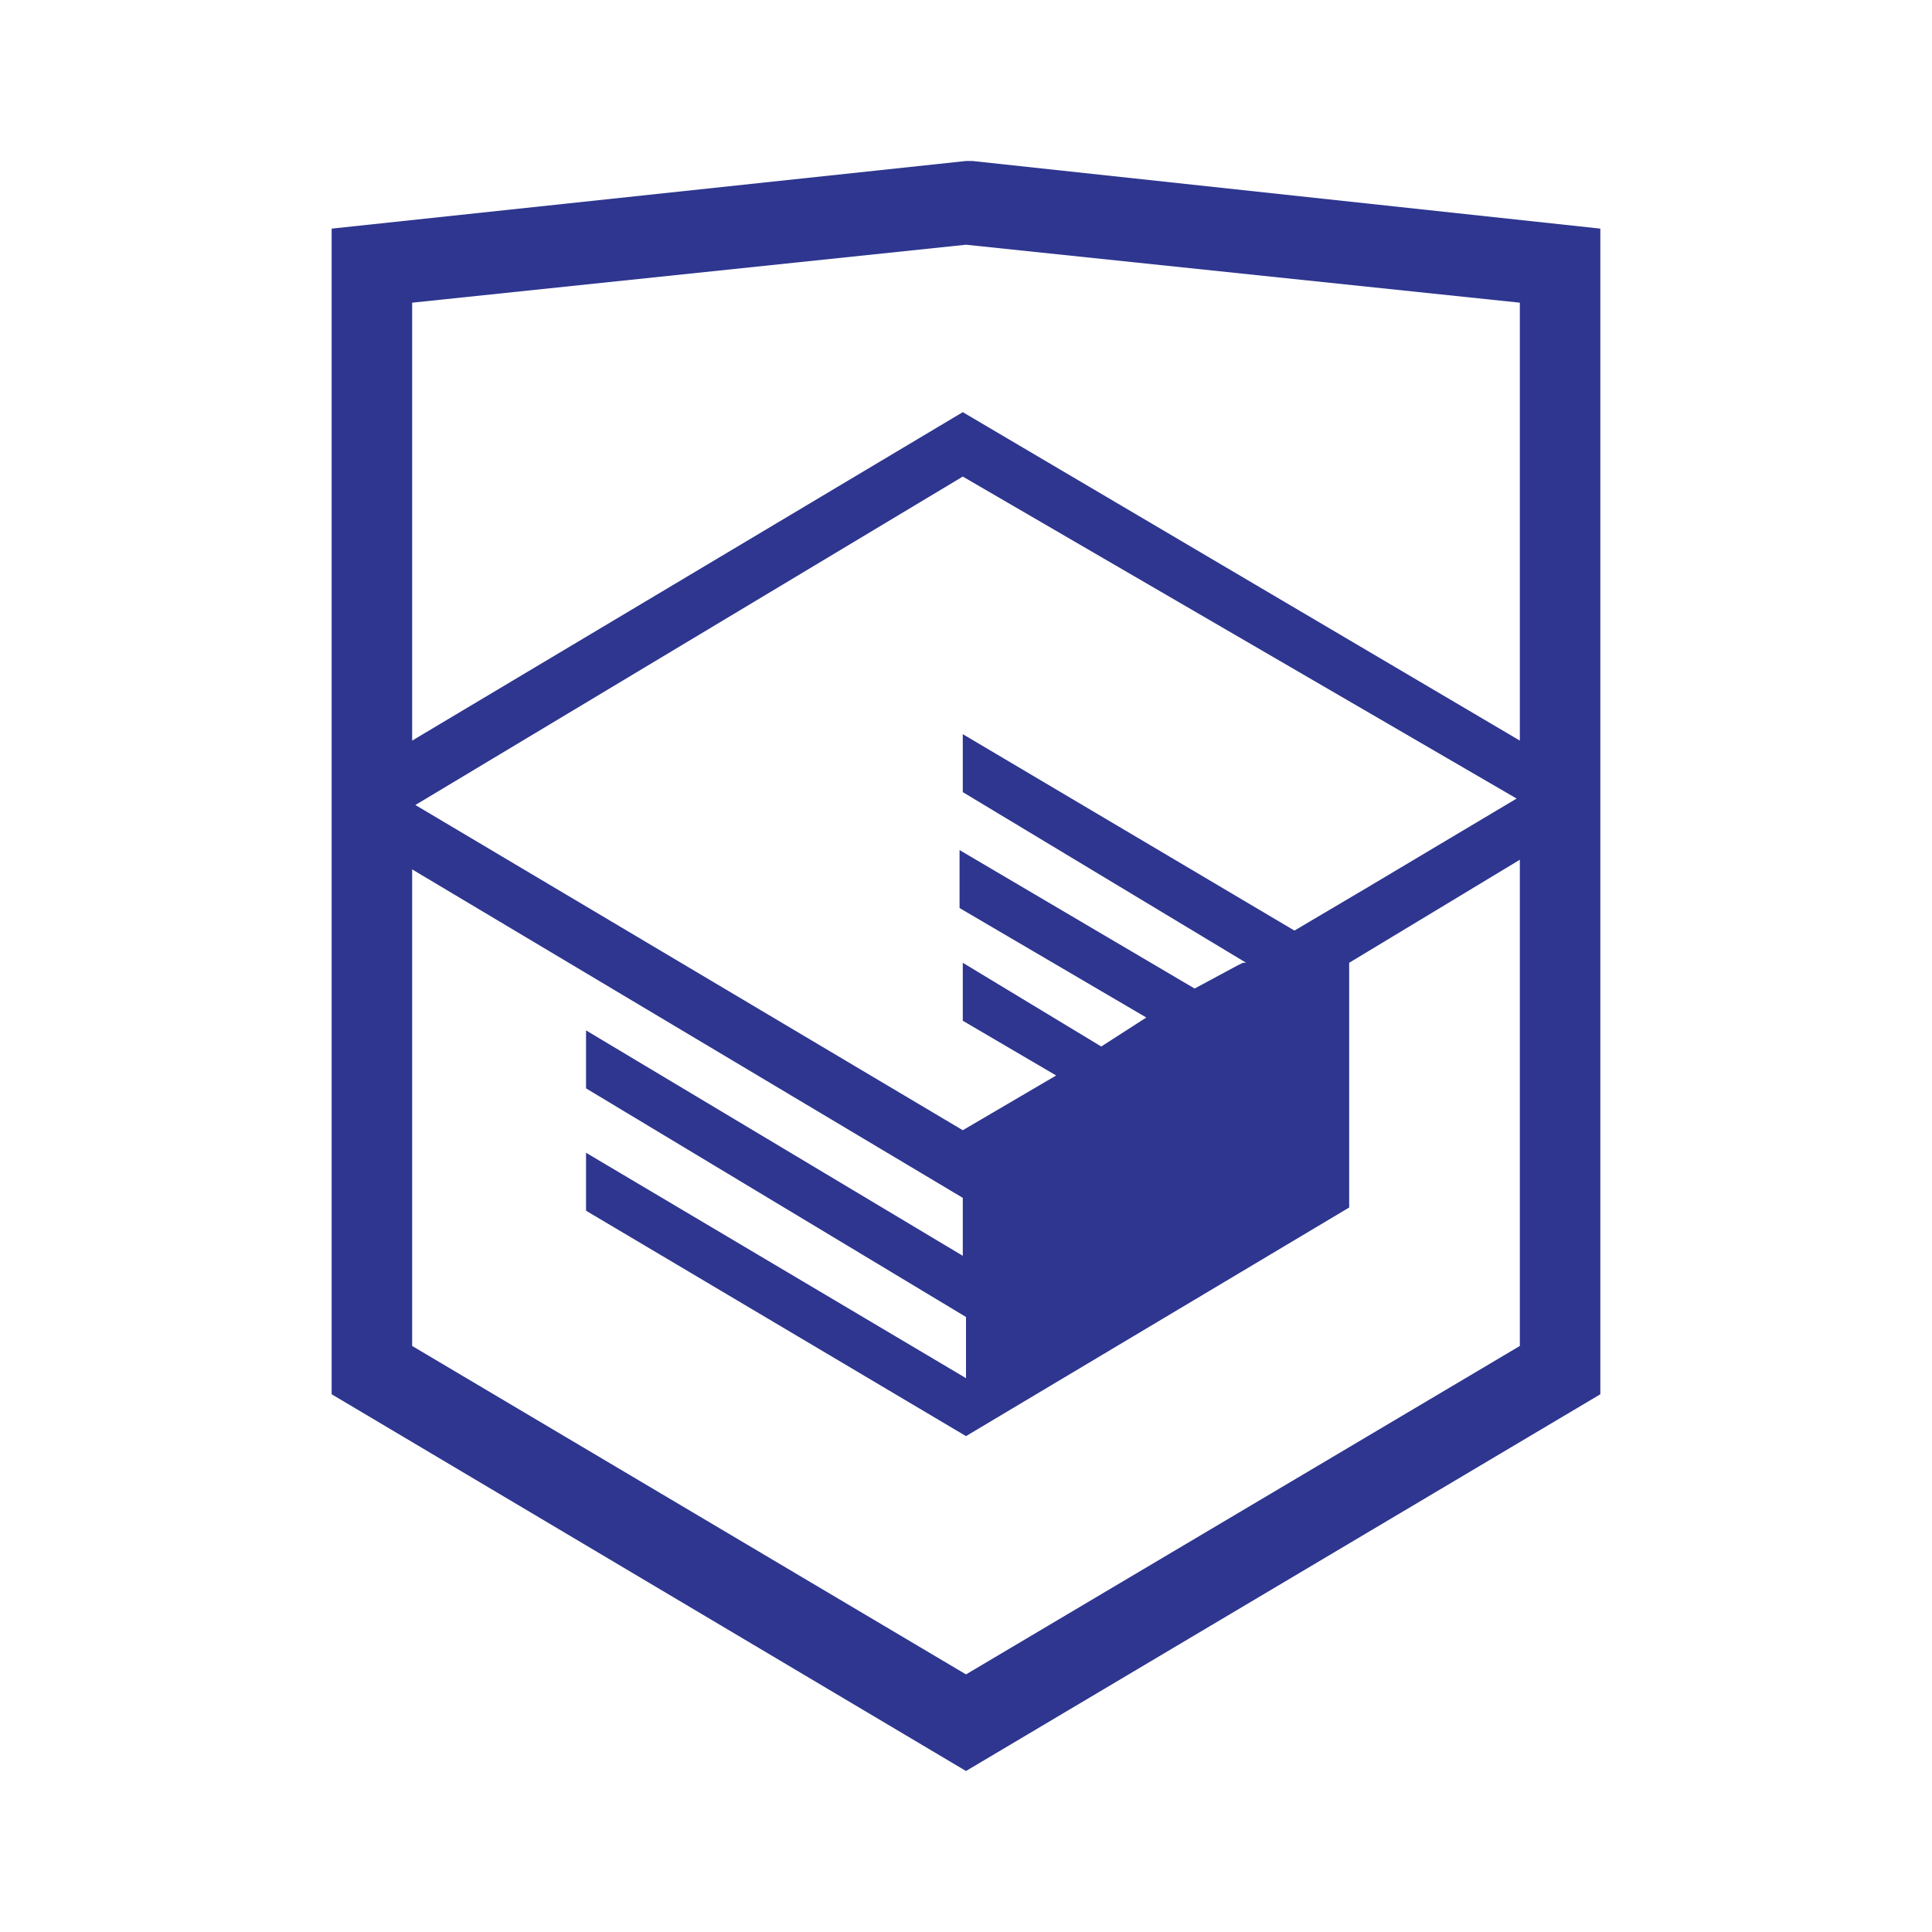
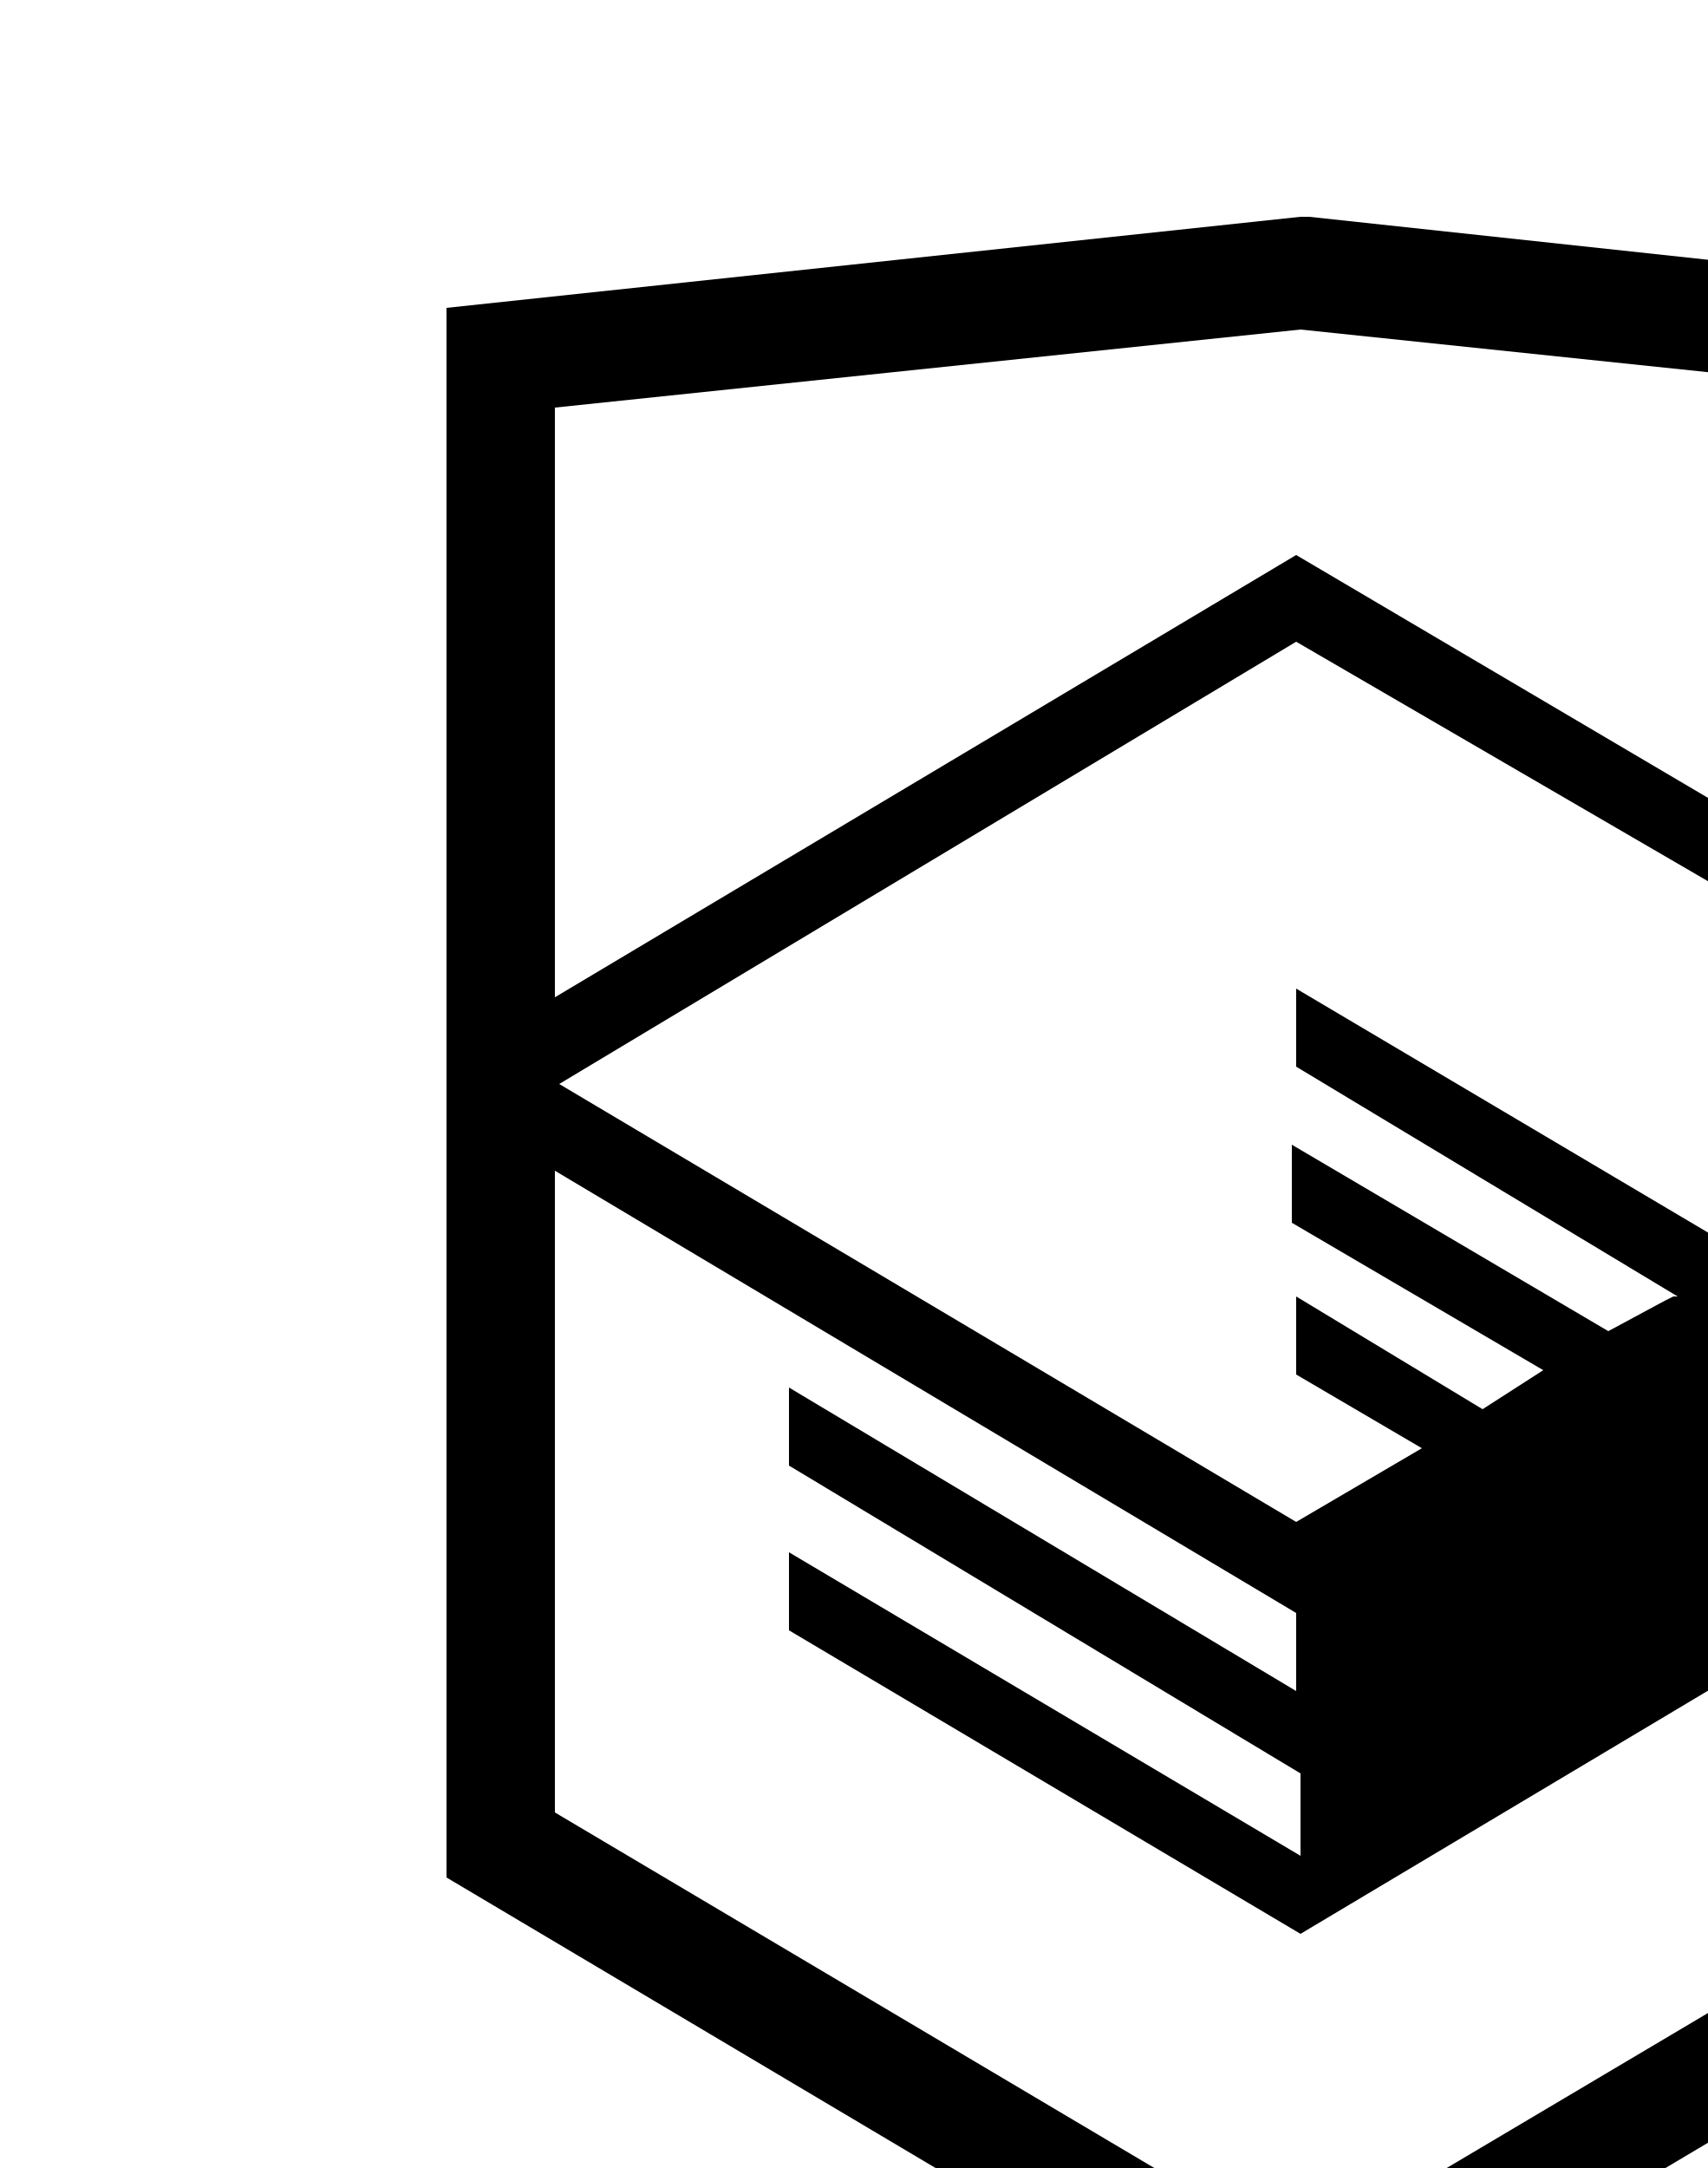
- <svg xmlns="http://www.w3.org/2000/svg" viewBox="0 0 60 60">
-   <path fill="#2E368F" d="M30.2 5h-.2l-19.7 2.1v36.2l19.7 11.7 19.7-11.7v-36.2l-19.5-2.1zm17 36.8l-17.2 10.2-17.2-10.2v-14.8l17.1 10.2v1.8l-11.7-7v1.8l11.8 7.1v1.9l-11.8-7v1.8l11.8 7 11.9-7.1v-7.6l5.3-3.2v15.1zm-.1-17l-4.7 2.8-2.2 1.3-10.3-6.1v1.8l8.8 5.3h-.1l-.2.1-1.3.7-7.3-4.3v1.8l5.8 3.4-1.4.9-4.3-2.6v1.8l2.9 1.7-2.9 1.7-17-10.1 17-10.2 17.2 10zm.1-1.8l-17.3-10.2-17.1 10.2v-13.6l17.2-1.8 17.2 1.8v13.6z" />
+ <svg>
+   <path d="M30.2 5h-.2l-19.7 2.1v36.2l19.7 11.7 19.7-11.7v-36.2l-19.5-2.1zm17 36.8l-17.2 10.2-17.2-10.2v-14.8l17.1 10.2v1.8l-11.7-7v1.8l11.8 7.1v1.9l-11.8-7v1.8l11.8 7 11.9-7.1v-7.6l5.3-3.2v15.1zm-.1-17l-4.7 2.8-2.2 1.3-10.3-6.1v1.8l8.8 5.3h-.1l-.2.1-1.3.7-7.3-4.3v1.8l5.8 3.4-1.4.9-4.3-2.6v1.8l2.9 1.7-2.9 1.7-17-10.1 17-10.2 17.2 10zm.1-1.8l-17.3-10.2-17.1 10.2v-13.6l17.2-1.8 17.2 1.8v13.6z" />
</svg>
